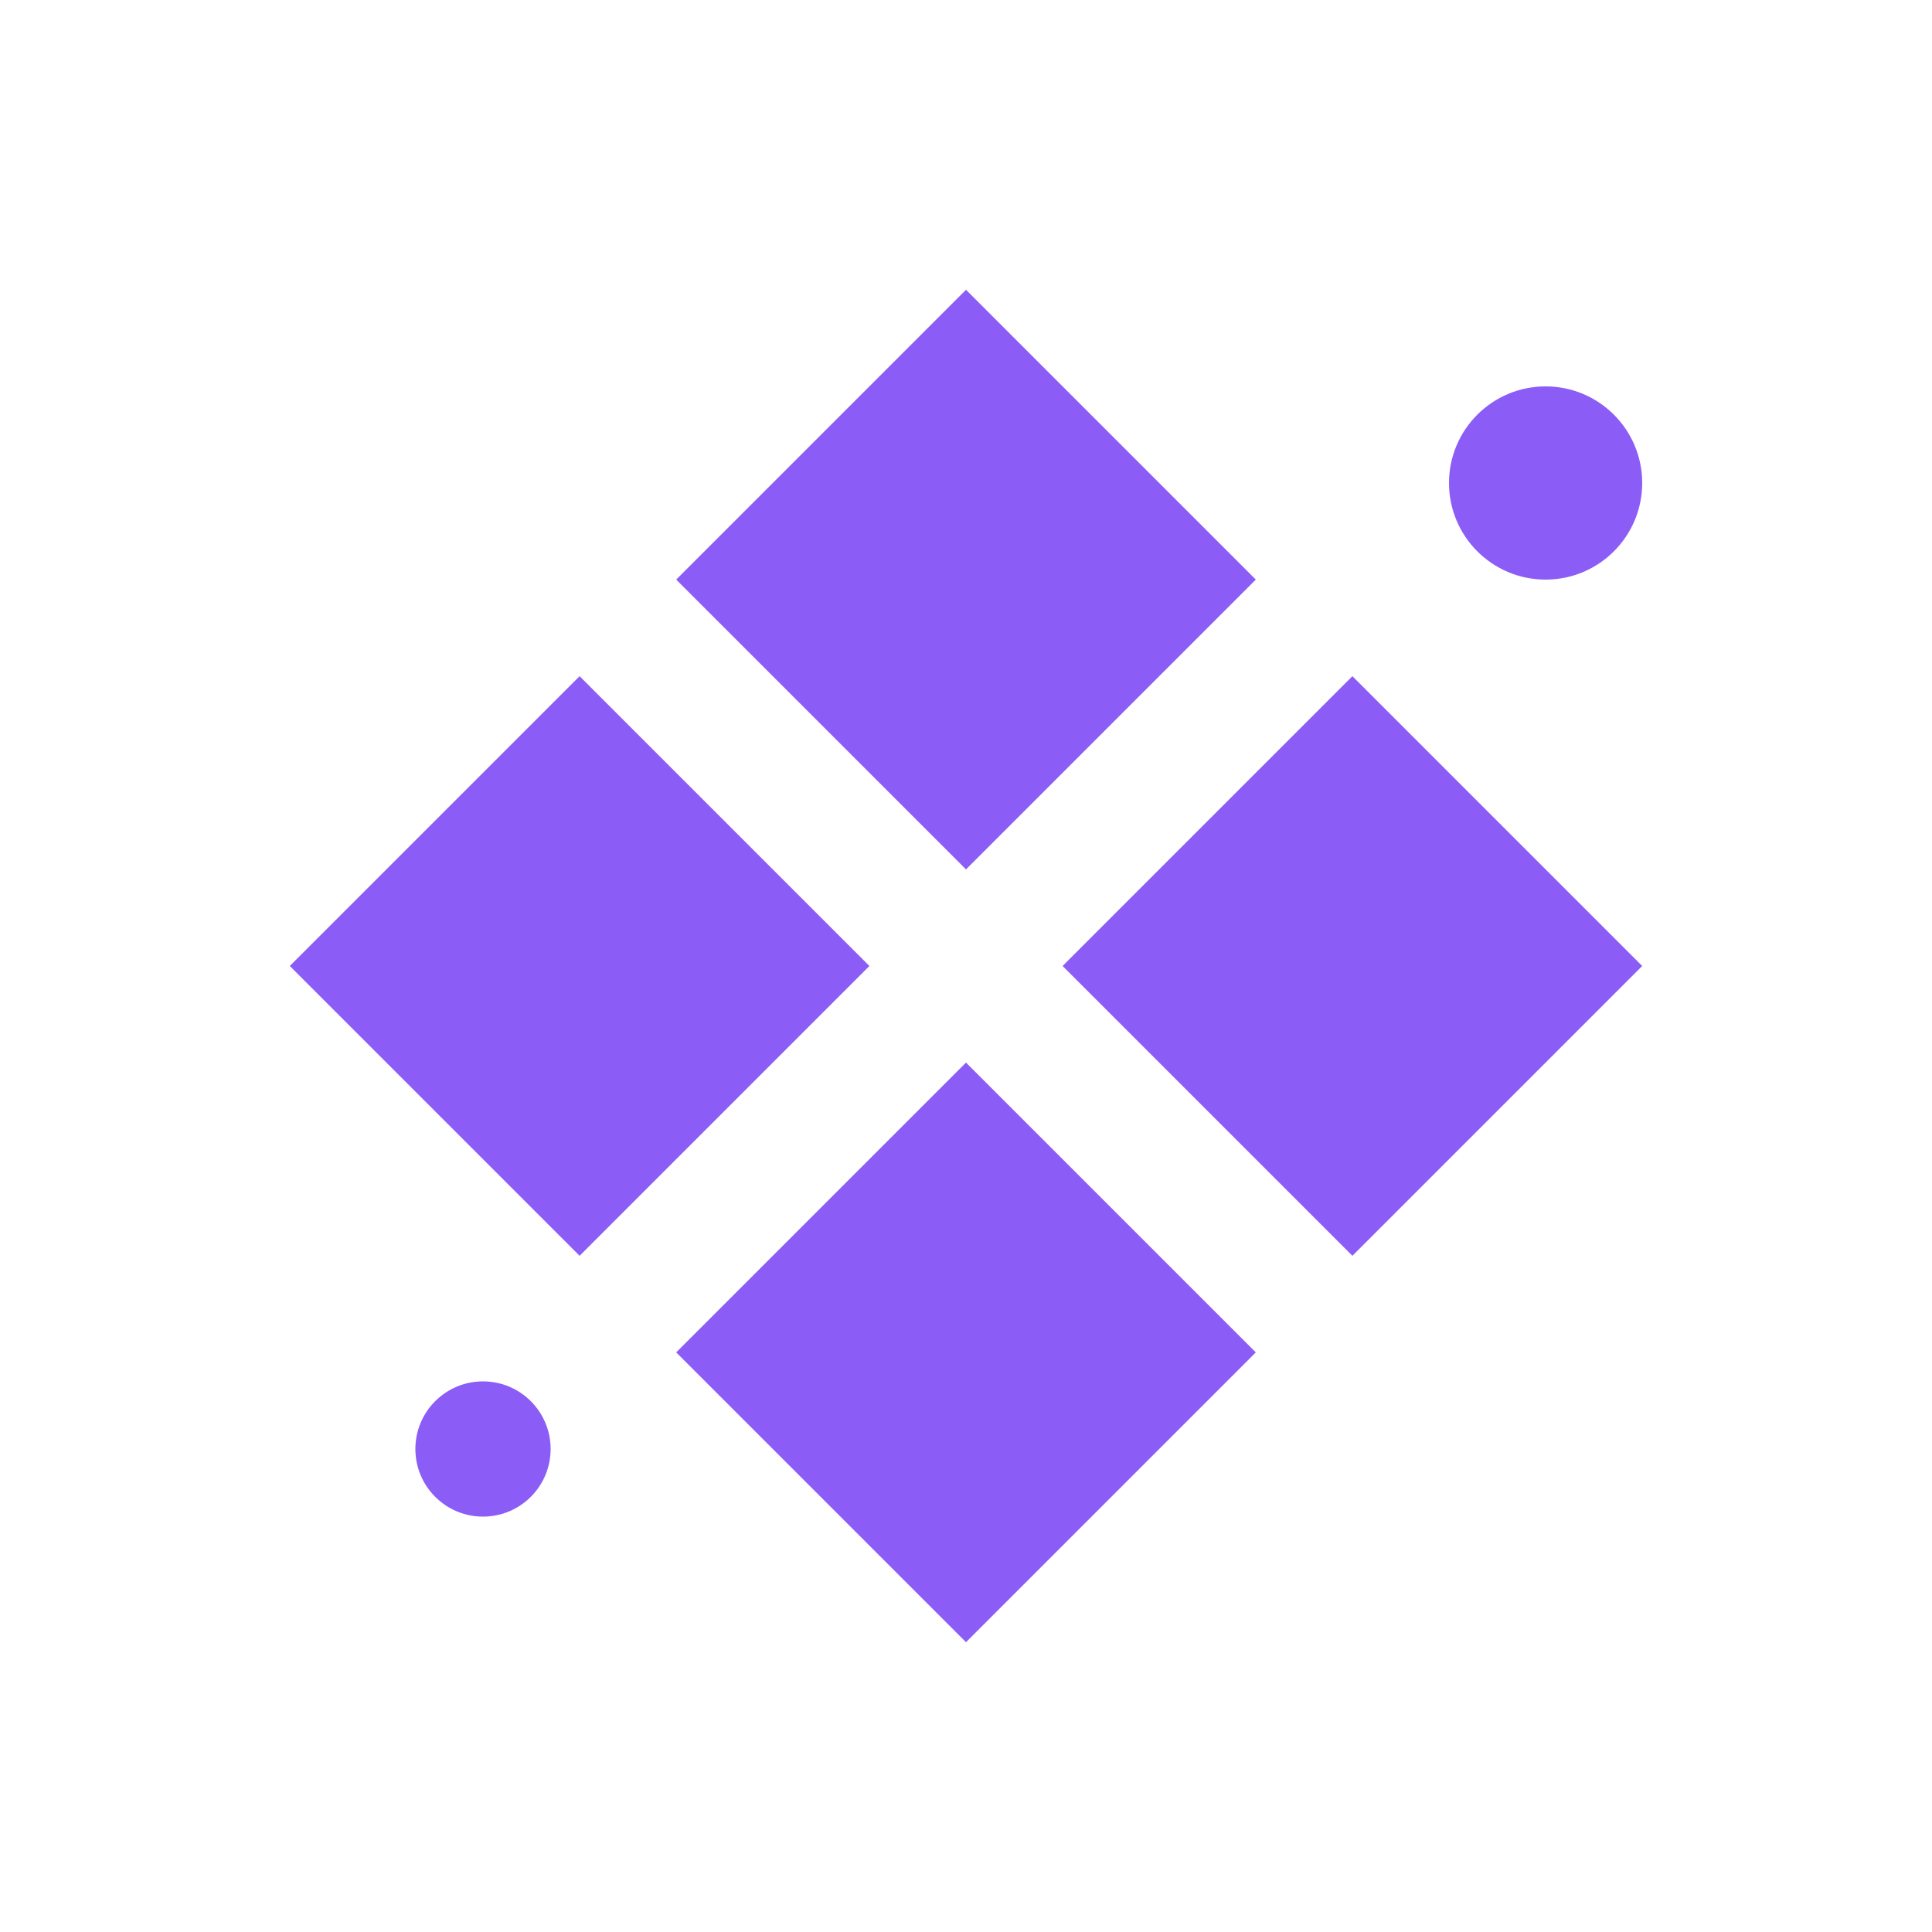
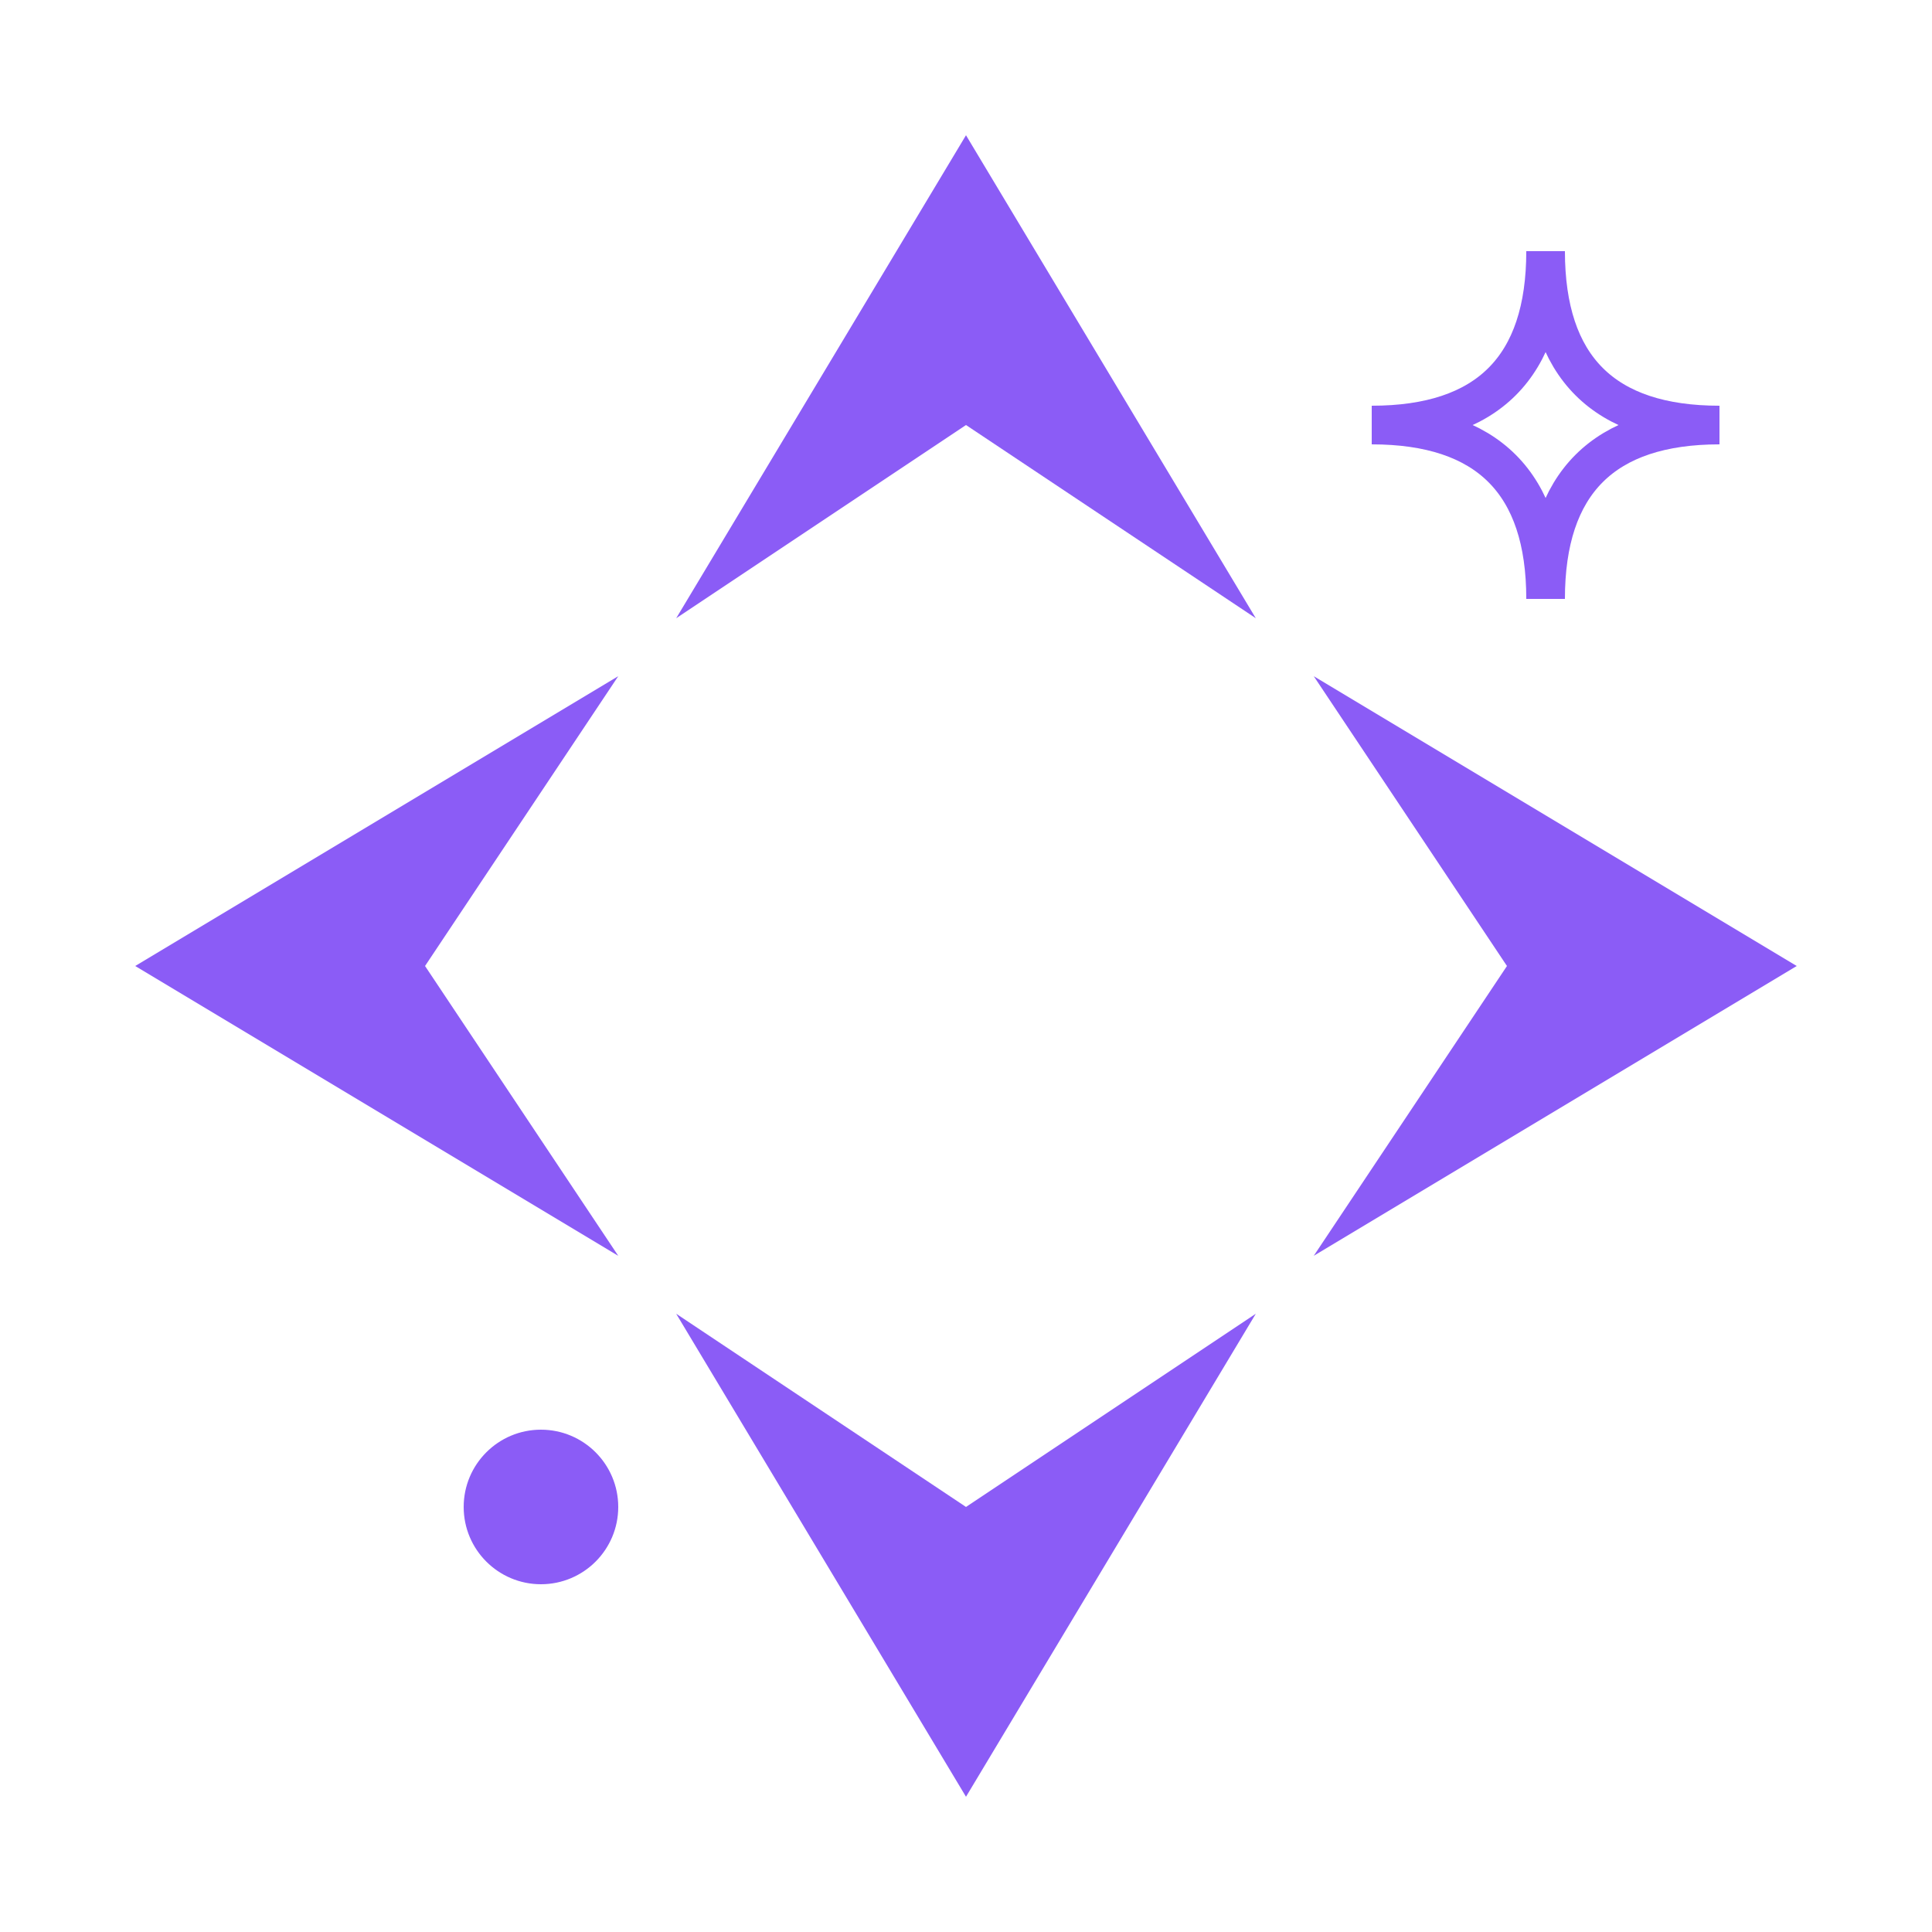
<svg xmlns="http://www.w3.org/2000/svg" width="150" height="150" viewBox="0 0 100 100" fill="none">
-   <polygon points="50,15 65,30 50,45 35,30" fill="#8B5CF6" />
-   <polygon points="85,50 70,65 55,50 70,35" fill="#8B5CF6" />
-   <polygon points="50,85 35,70 50,55 65,70" fill="#8B5CF6" />
-   <polygon points="15,50 30,35 45,50 30,65" fill="#8B5CF6" />
-   <circle cx="80" cy="25" r="5" fill="#8B5CF6" />
-   <circle cx="25" cy="75" r="3.5" fill="#8B5CF6" />
+   <path d="M 50 7 L 65 32 L 50 22 L 35 32 Z" fill="#8B5CF6" />
+   <path d="M 93 50 L 68 65 L 78 50 L 68 35 Z" fill="#8B5CF6" />
+   <path d="M 50 93 L 35 68 L 50 78 L 65 68 Z" fill="#8B5CF6" />
+   <path d="M 7 50 L 32 35 L 22 50 L 32 65 Z" fill="#8B5CF6" />
+   <circle cx="28" cy="78" r="4" fill="#8B5CF6" />
+   <path d="M 80 13 Q 80 22 89 22 Q 80 22 80 31 Q 80 22 71 22 Q 80 22 80 13 Z" fill="none" stroke="#8B5CF6" stroke-width="2" />
</svg>
